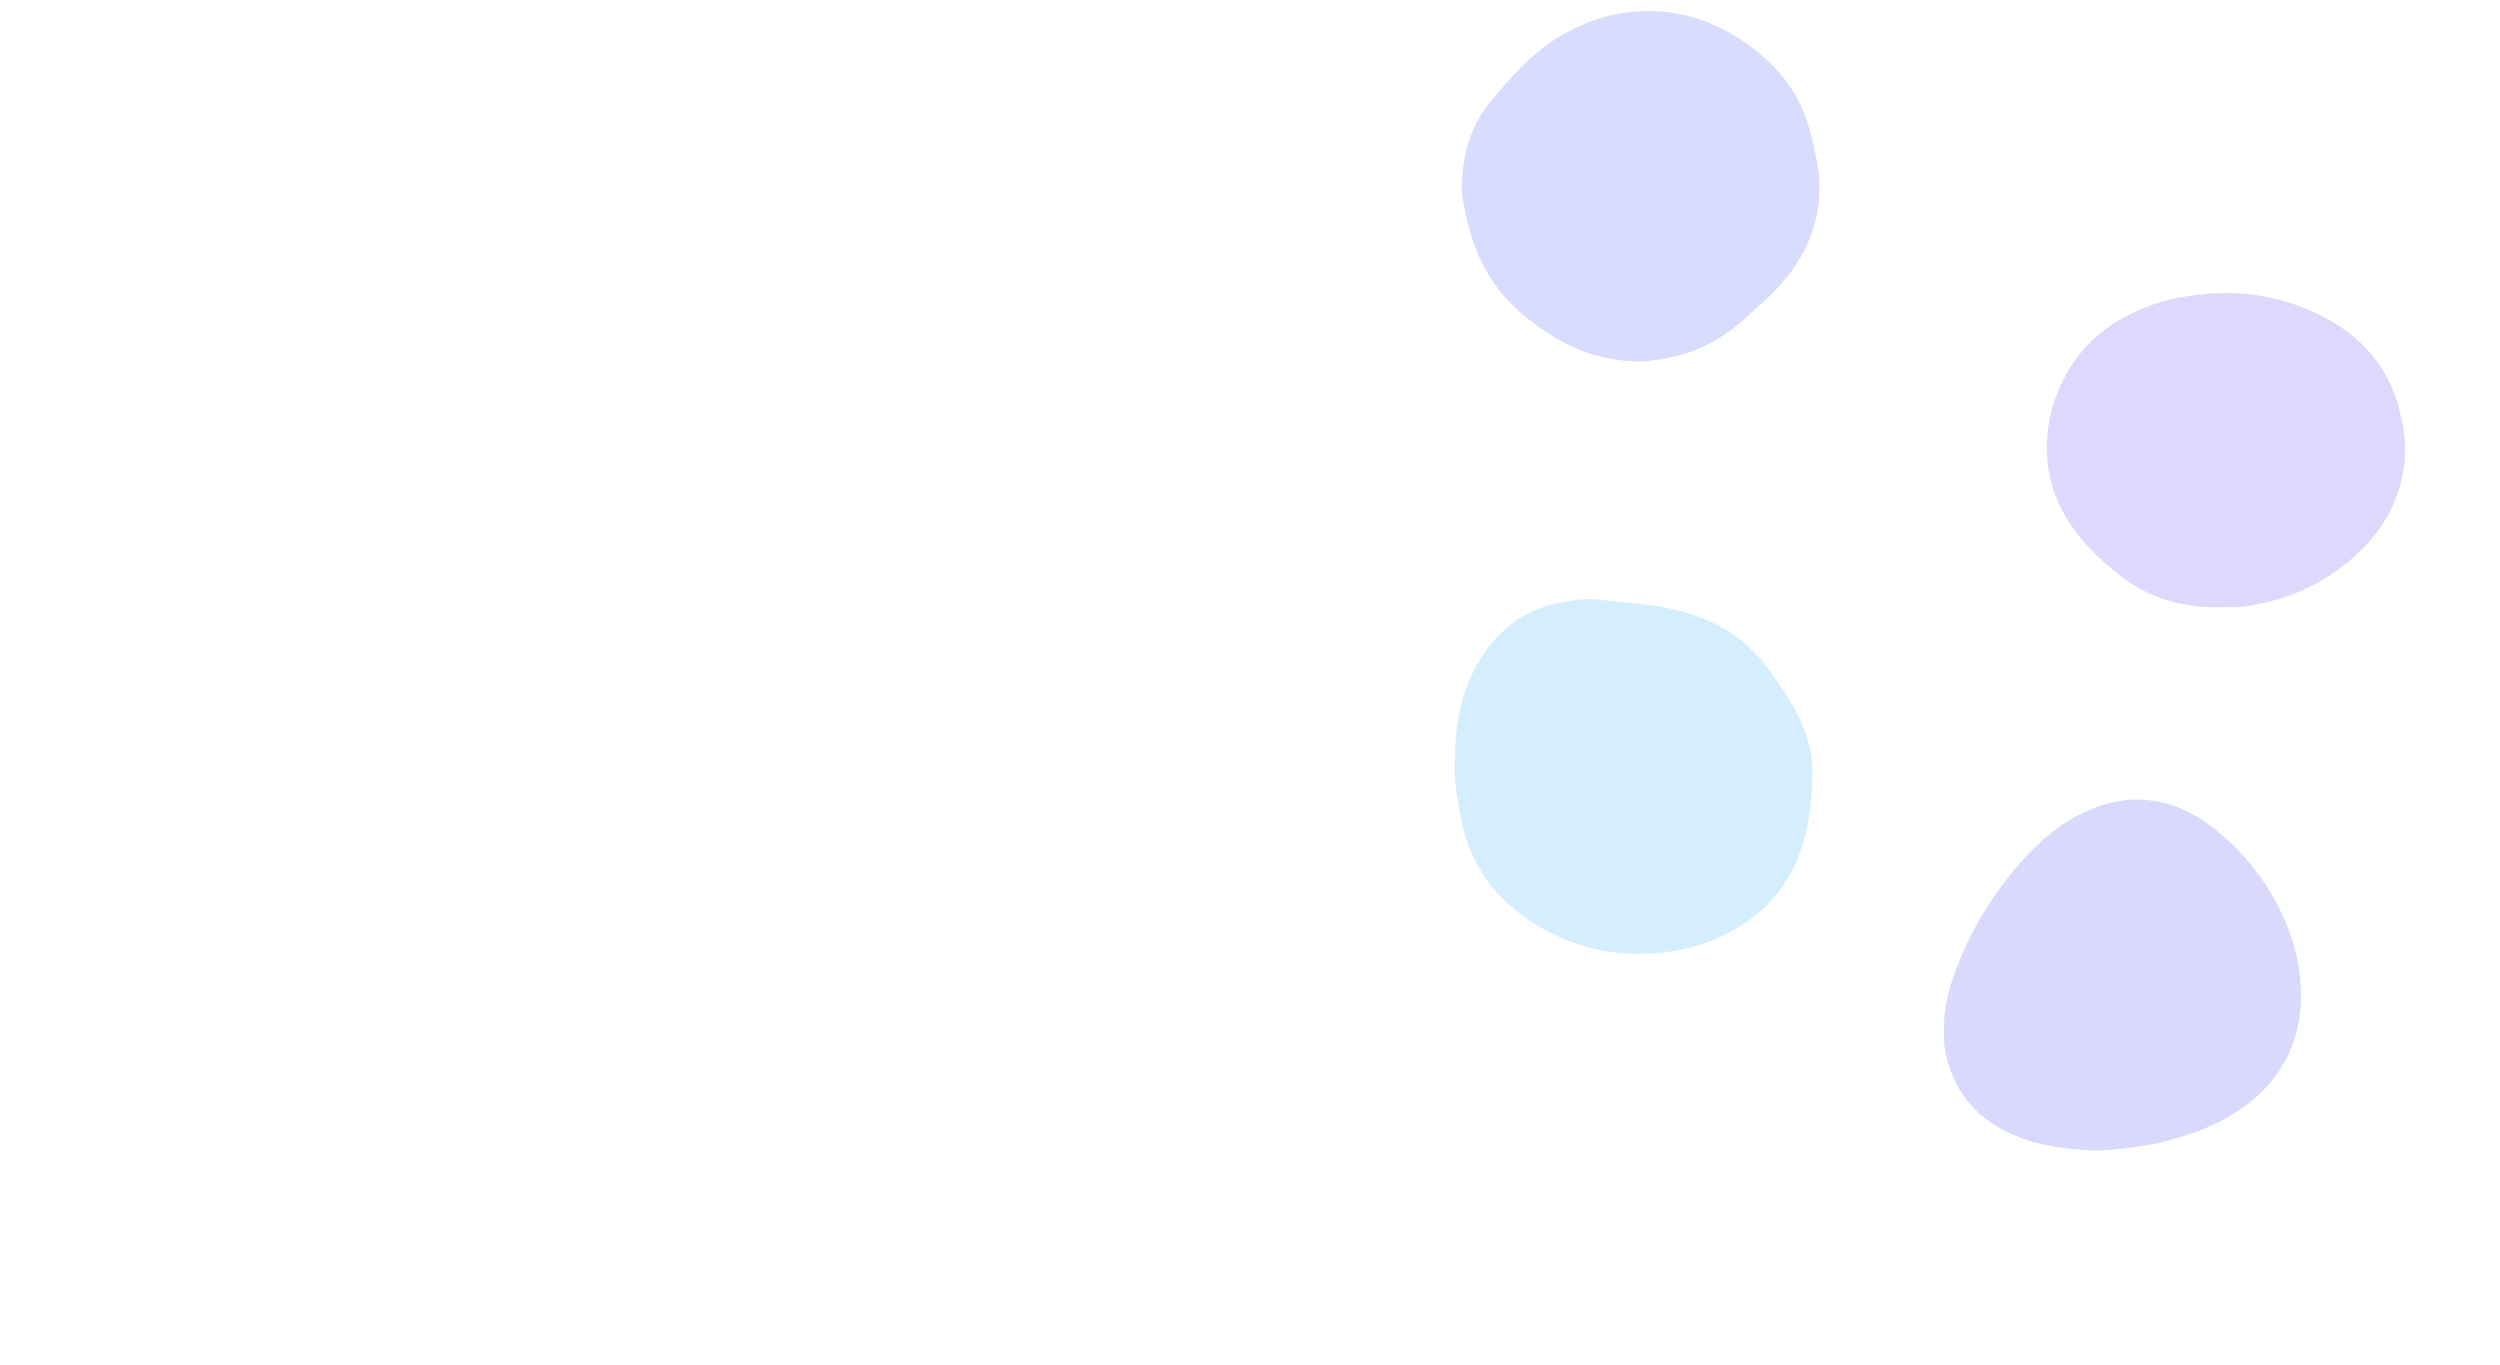
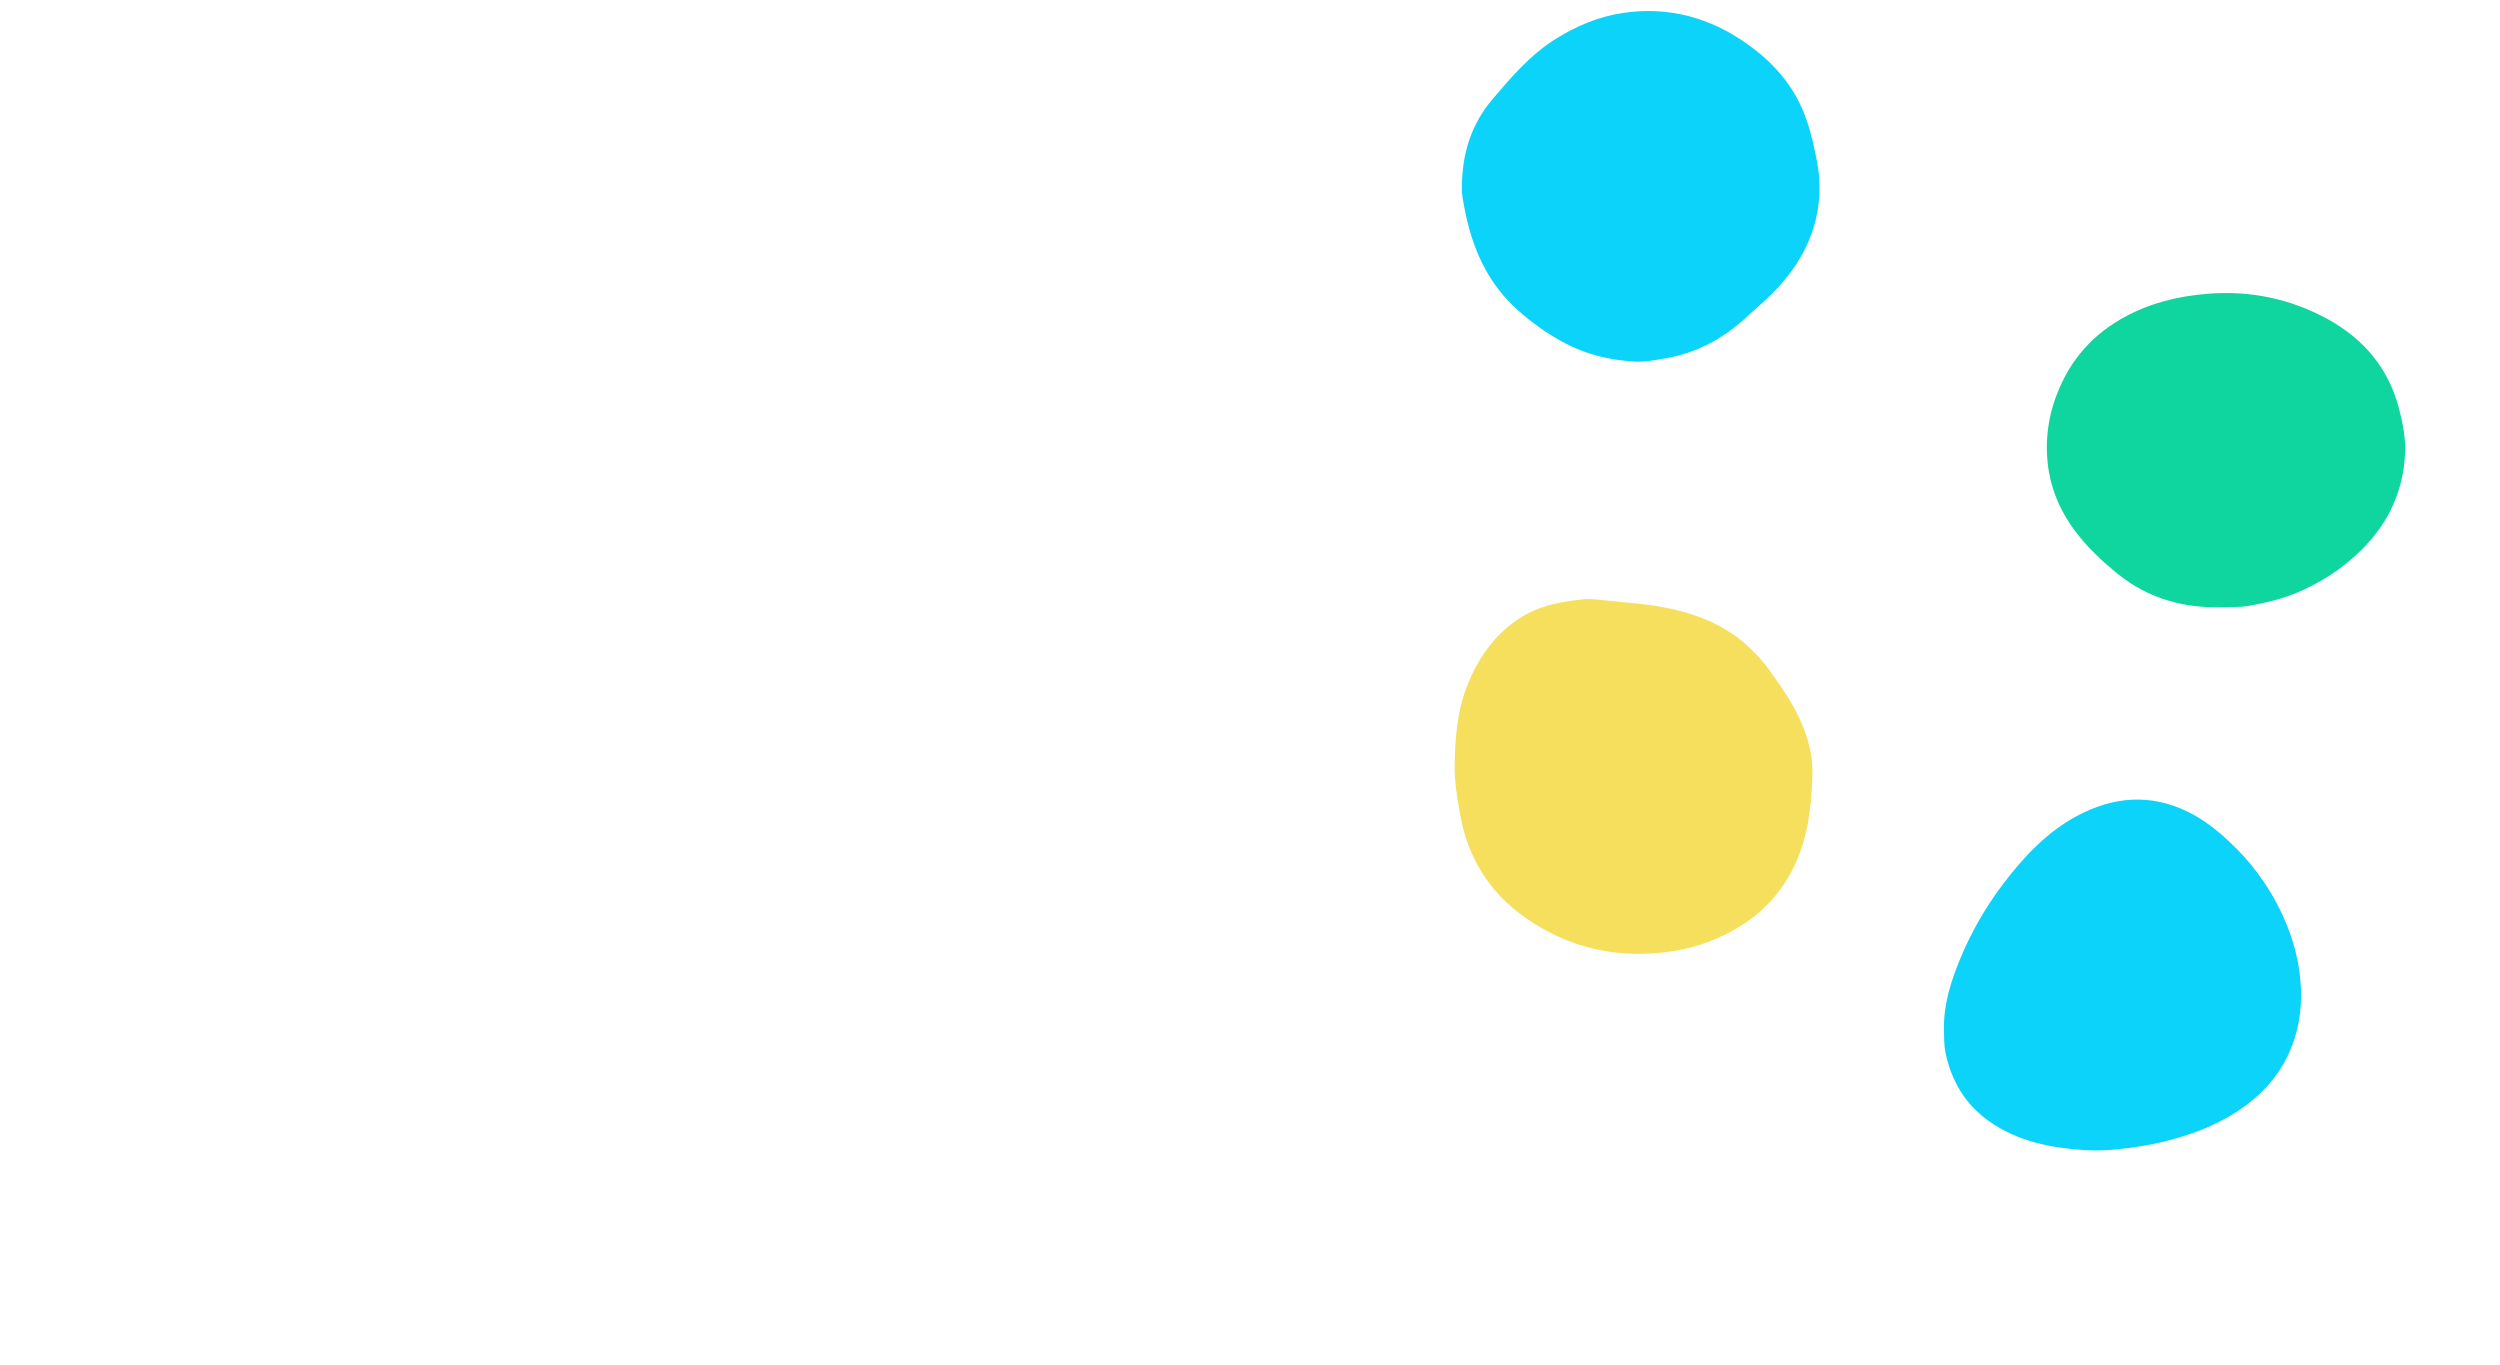
<svg xmlns="http://www.w3.org/2000/svg" id="Layer_1" data-name="Layer 1" viewBox="0 0 1556 849">
  <defs>
-     <style>.cls-1{fill:#d5eefe;}.cls-2{fill:#d8dcfe;}.cls-3{fill:#d9d9fe;}.cls-4{fill:#ddd9fe;}</style>
+     <style>.cls-1{fill:#F6DF5D;}.cls-2{fill:#0CD3F9;}.cls-3{fill:#0CD3F9;}.cls-4{fill:#0ED69E;}</style>
  </defs>
  <path class="cls-1" d="M1128,482.84c-.54,19.73-2.87,39.23-11.71,57.13A88.1,88.1,0,0,1,1084,575.9a111.51,111.51,0,0,1-43.49,16.21c-33.7,5.06-64.63-2-92.06-21.59-21.61-15.49-35-36.89-39.67-63.62-1.75-10-3.54-20.07-3.41-29.94.24-17.41,1.51-34.86,8.33-51.53,5.71-13.94,13.66-26,25.06-35.54a68.46,68.46,0,0,1,32.54-14.82c7.4-1.31,15-2.85,22.43-1.94,13.4,1.64,26.88,2.16,40.25,4.58,17.47,3.16,33.67,8.69,47.81,19.36a99.82,99.82,0,0,1,21,22.16c8.34,11.71,16.33,23.56,21,37.29C1126.71,465,1128.45,473.76,1128,482.84Z" transform="translate(0)" />
  <path class="cls-2" d="M909.87,116.43c.17-22,6.35-39.7,19.14-54.78C940.75,47.82,952.6,34,968.28,24.2c13-8.09,26.68-13.89,41.89-16.15,28.4-4.2,54.07,2.9,77.18,19.23,14.91,10.54,27.23,23.79,34.52,40.84,4.48,10.47,7,21.62,9.1,32.83a85.07,85.07,0,0,1-6.11,51.05,98.11,98.11,0,0,1-13,20.84c-7.59,9.71-17.12,17.44-26.08,25.62-14,12.76-30.46,21.4-49.43,24.61-6.12,1-12.22,2.29-18.45,2-17.49-.89-33.86-5.26-49.07-14.4a147.6,147.6,0,0,1-27.15-20.41c-16.54-16.1-25.26-36.21-29.74-58.5C910.76,125.94,909.56,120.21,909.87,116.43Z" transform="translate(0)" />
  <path class="cls-3" d="M1209.91,640.64c-.24-15.34,4.23-29.58,10-43.59a209.5,209.5,0,0,1,27.33-47.51c12.62-16.58,27-31.83,45.61-41.77,22.29-11.9,45.38-14,68.82-2.55,9.61,4.7,17.79,11.12,25.59,18.4a144.54,144.54,0,0,1,33,45.06c6.81,14.63,11.07,29.73,11.82,46,.66,14.49-1.61,28.15-7.63,41.22-7.07,15.36-18.27,26.92-32.39,36.11-14.35,9.35-30.13,14.85-46.54,18.85a207.4,207.4,0,0,1-25.35,4.18,122.79,122.79,0,0,1-22.73.81c-20.94-1.43-41.19-5.29-59-17.69-15.27-10.66-23.92-25.3-27.63-43.3C1209.89,650.12,1210.05,645.4,1209.91,640.64Z" transform="translate(0)" />
  <path class="cls-4" d="M1385.33,377.89c-26.35,1.09-48.39-5.63-66.74-20.33-20.82-16.67-38.7-36.53-43.42-64.3a90.68,90.68,0,0,1,5.06-47.89c8.14-21.34,22.41-37.45,42.5-48.27,15.84-8.54,32.82-12.73,50.81-14.22,26.82-2.21,52,3,75.3,15.8,22.13,12.17,37.61,30.23,44.22,55.3,2.47,9.37,4.32,18.72,3.83,28.39a86.66,86.66,0,0,1-21.73,54.09c-11.74,13.51-25.82,23.41-41.9,30.85-10.89,5-22.34,7.81-34.11,9.86C1393.68,378.12,1388.31,377.62,1385.33,377.89Z" transform="translate(0)" />
</svg>
